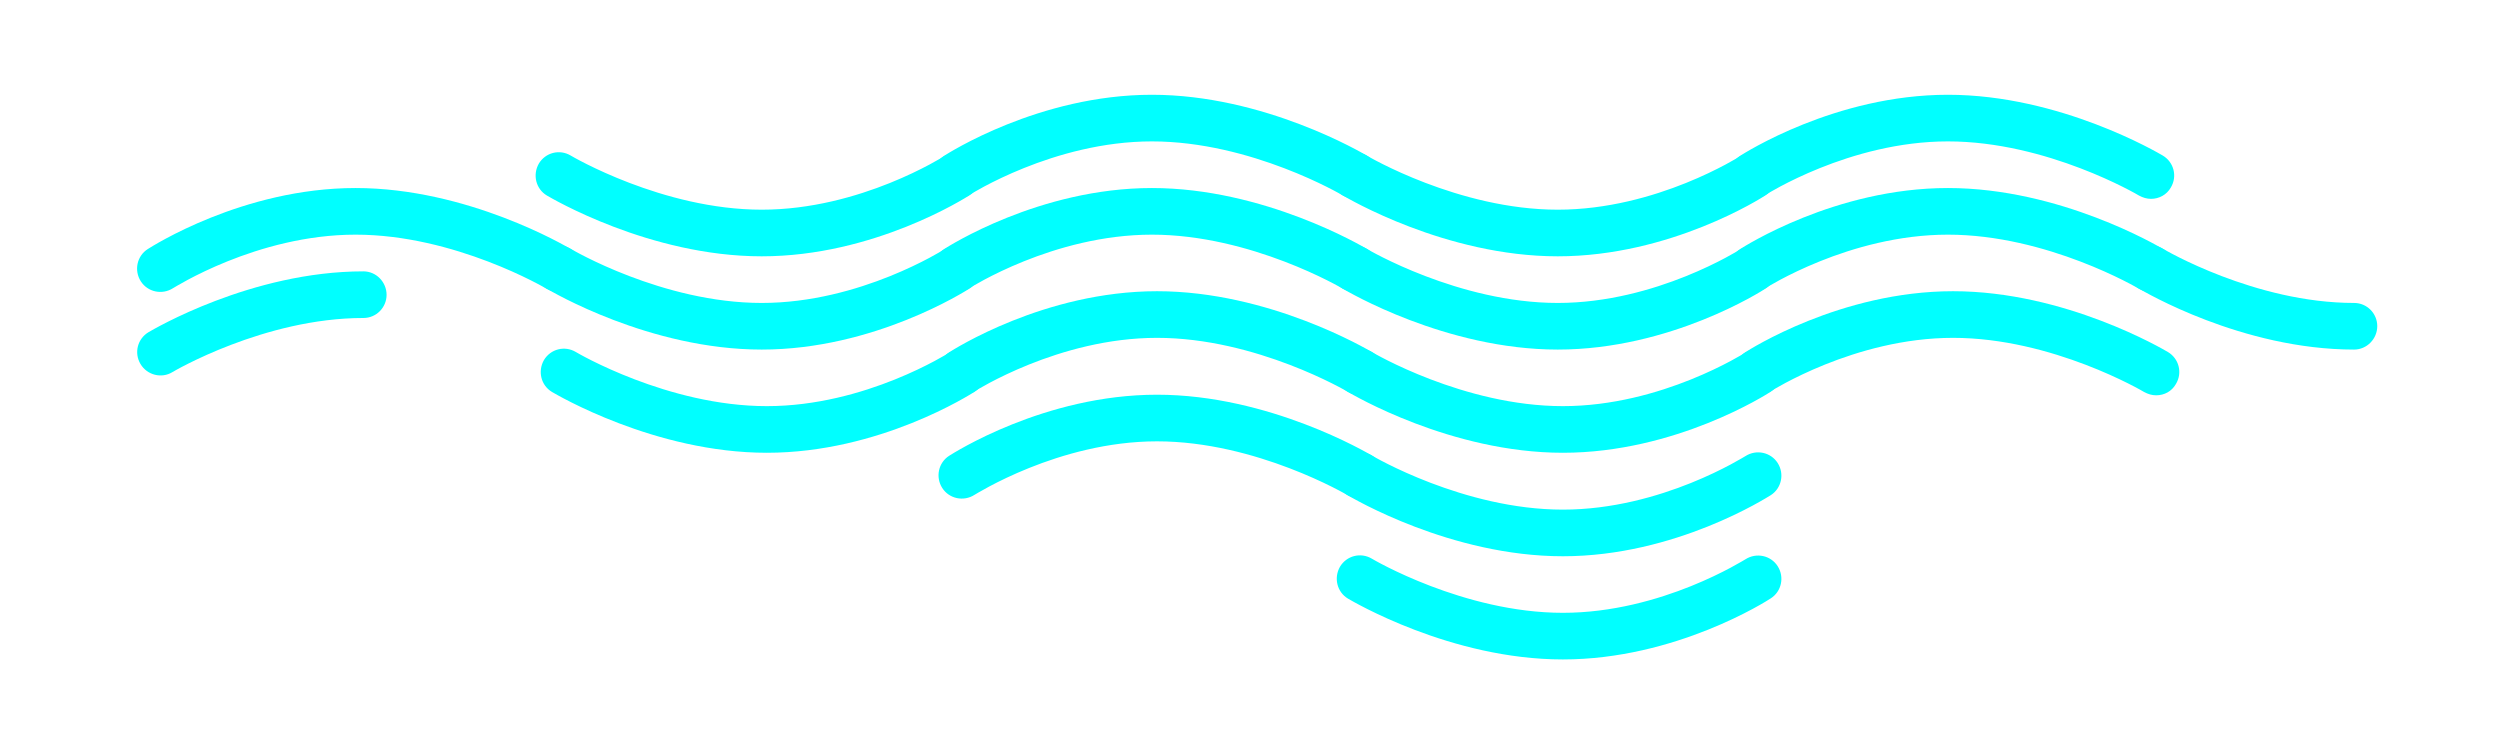
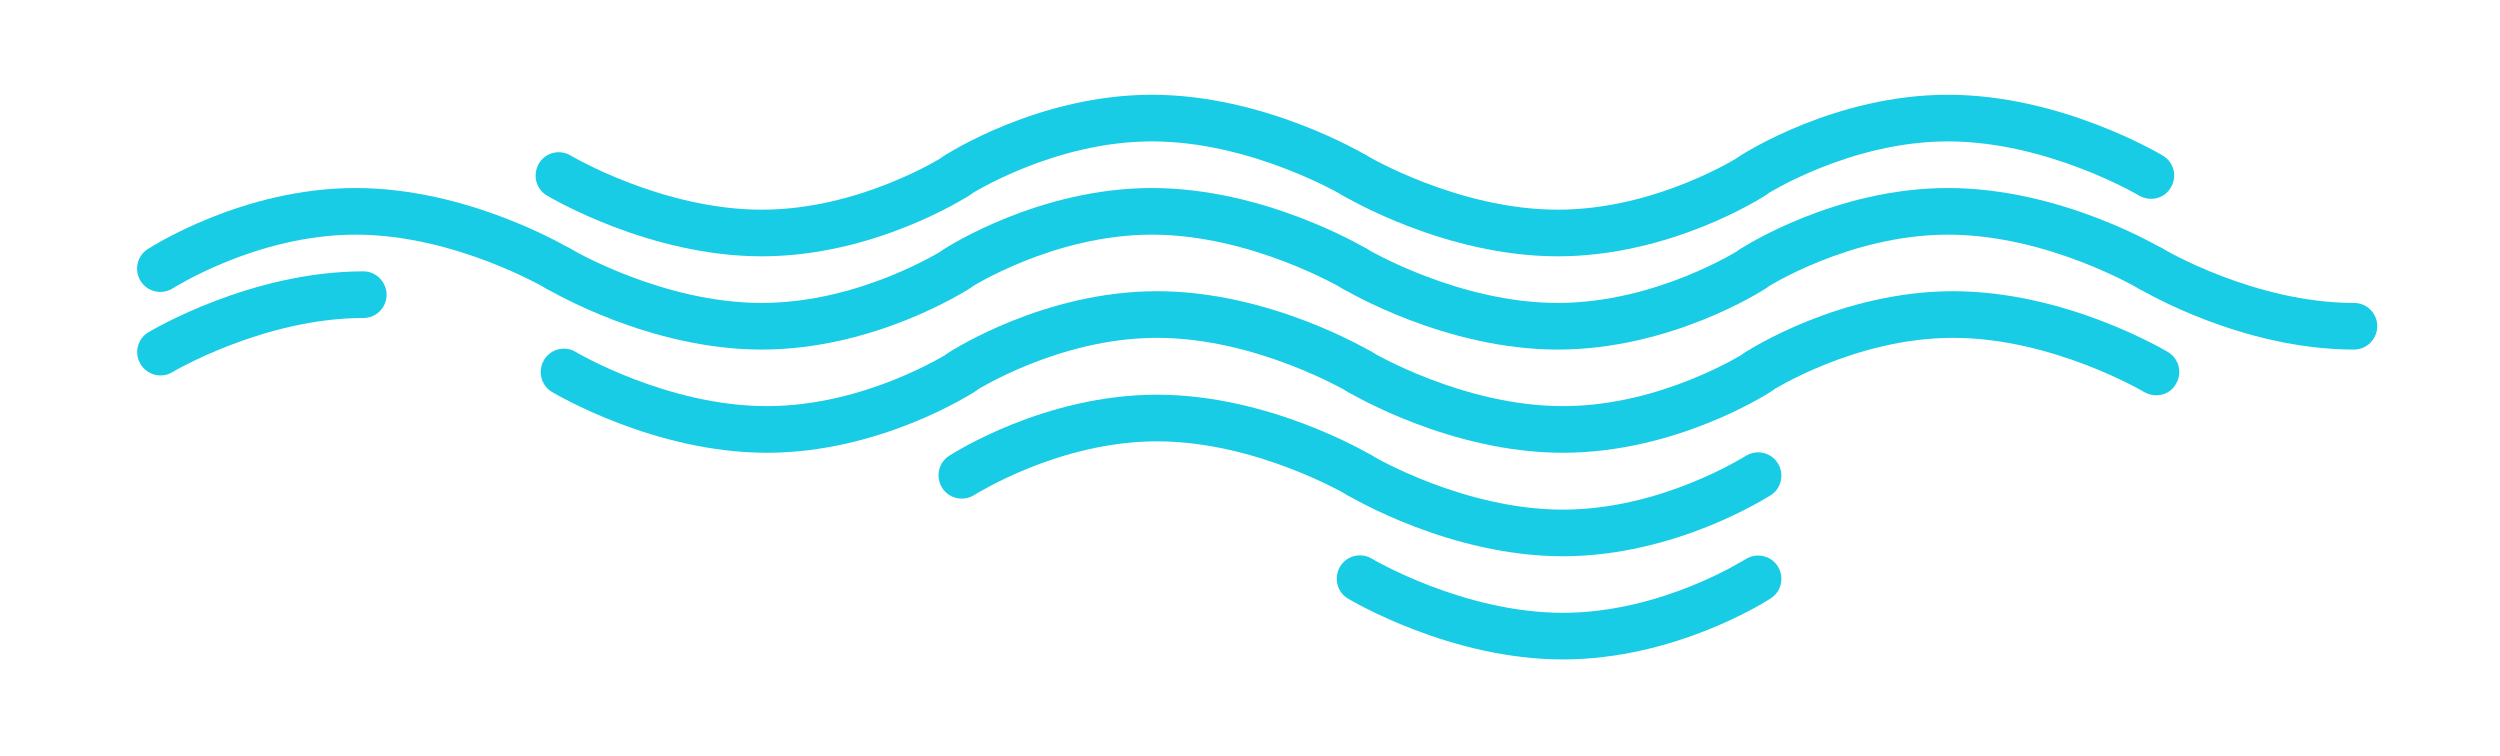
<svg xmlns="http://www.w3.org/2000/svg" version="1.1" id="Capa_1" x="0px" y="0px" viewBox="0 0 831 251" style="enable-background:new 0 0 831 251;" xml:space="preserve">
  <style type="text/css">
- 	.st0{fill:none;stroke:cyan;stroke-width:9;stroke-linecap:round;stroke-miterlimit:10;}
- 	.st1{fill:cyan;}
+ 	.st0{fill:none;stroke:#17CCE4;stroke-width:9;stroke-linecap:round;stroke-miterlimit:10;}
+ 	.st1{fill:#17CCE4;}
</style>
  <g>
    <g>
      <path class="st0" d="M185.7,60.1" />
    </g>
    <g>
      <path class="st0" d="M53.4,60.1" />
    </g>
    <g>
      <path class="st1" d="M450.4,66.1c-1.4,0-2.7-0.4-4-1.1c-0.3-0.2-30.5-18-63.5-18c-32.8,0-60.4,17.7-60.7,17.8    c-3.6,2.3-8.4,1.3-10.7-2.3c-2.3-3.6-1.3-8.4,2.3-10.7c1.3-0.8,31.6-20.3,69.1-20.3c37.3,0,70,19.4,71.4,20.2    c3.7,2.2,4.9,6.9,2.7,10.6C455.6,64.8,453,66.1,450.4,66.1z" />
    </g>
    <g>
      <path class="st1" d="M253.2,85.2c-37.3,0-70-19.4-71.4-20.2c-3.7-2.2-4.8-6.9-2.7-10.6c2.2-3.7,6.9-4.9,10.6-2.7    c0.3,0.2,30.5,18,63.5,18c32.9,0,60.4-17.7,60.7-17.8c3.6-2.3,8.4-1.3,10.7,2.3c2.3,3.6,1.3,8.4-2.3,10.7    C321,65.7,290.6,85.2,253.2,85.2z" />
    </g>
    <g>
      <path class="st1" d="M185.7,97.1c-1.4,0-2.7-0.4-4-1.1c-0.3-0.2-30.5-18-63.5-18c-32.9,0-60.4,17.7-60.7,17.8    c-3.6,2.3-8.4,1.3-10.7-2.3c-2.3-3.6-1.3-8.4,2.3-10.7c1.3-0.8,31.6-20.3,69.1-20.3c37.3,0,70,19.4,71.4,20.2    c3.7,2.2,4.8,6.9,2.7,10.6C190.9,95.7,188.3,97.1,185.7,97.1z" />
    </g>
    <g>
      <path class="st1" d="M450.4,97.1c-1.4,0-2.7-0.4-4-1.1c-0.3-0.2-30.5-18-63.5-18c-32.9,0-60.4,17.7-60.7,17.8    c-3.6,2.3-8.4,1.3-10.7-2.3c-2.3-3.6-1.3-8.4,2.3-10.7c1.3-0.8,31.6-20.3,69.1-20.3c37.3,0,70,19.4,71.4,20.2    c3.7,2.2,4.8,6.9,2.7,10.6C455.6,95.7,453,97.1,450.4,97.1z" />
    </g>
    <g>
      <path class="st1" d="M253.2,116.2c-37.3,0-70-19.4-71.4-20.2c-3.7-2.2-4.9-6.9-2.7-10.6c2.2-3.7,6.9-4.9,10.6-2.7    c0.3,0.2,30.5,18,63.5,18c32.8,0,60.4-17.7,60.7-17.8c3.6-2.3,8.4-1.3,10.7,2.3c2.3,3.6,1.3,8.4-2.3,10.7    C321,96.7,290.6,116.2,253.2,116.2z" />
    </g>
    <g>
      <path class="st1" d="M782.5,116.2c-37.3,0-70-19.4-71.4-20.2c-3.7-2.2-4.9-6.9-2.7-10.6c2.2-3.7,7-4.9,10.6-2.7    c0.3,0.2,30.5,18,63.5,18c4.3,0,7.7,3.5,7.7,7.7C790.2,112.7,786.7,116.2,782.5,116.2z" />
    </g>
    <g>
      <path class="st1" d="M120.8,90.2c-37.3,0-70,19.4-71.4,20.2c-3.7,2.2-4.9,6.9-2.7,10.6c2.2,3.7,7,4.9,10.6,2.7    c0.3-0.2,30.5-18,63.5-18c4.3,0,7.7-3.5,7.7-7.7S125.1,90.2,120.8,90.2z" />
    </g>
    <g>
      <path class="st1" d="M517.8,116.2c-37.3,0-70-19.4-71.4-20.2c-3.7-2.2-4.9-6.9-2.7-10.6c2.2-3.7,6.9-4.9,10.6-2.7    c0.3,0.2,30.5,18,63.5,18c32.8,0,60.4-17.7,60.7-17.8c3.6-2.3,8.4-1.3,10.7,2.3c2.3,3.6,1.3,8.4-2.3,10.7    C585.7,96.7,555.3,116.2,517.8,116.2z" />
    </g>
    <g>
      <path class="st1" d="M715,97.1c-1.4,0-2.7-0.4-4-1.1c-0.3-0.2-30.5-18-63.5-18c-32.9,0-60.4,17.7-60.7,17.8    c-3.6,2.3-8.4,1.3-10.7-2.3c-2.3-3.6-1.3-8.4,2.3-10.7c1.3-0.8,31.6-20.3,69.1-20.3c37.3,0,70,19.4,71.4,20.2    c3.7,2.2,4.8,6.9,2.7,10.6C720.2,95.7,717.6,97.1,715,97.1z" />
    </g>
    <g>
      <path class="st1" d="M517.8,85.2c-37.3,0-70-19.4-71.4-20.2c-3.7-2.2-4.8-6.9-2.7-10.6c2.2-3.7,6.9-4.9,10.6-2.7    c0.3,0.2,30.5,18,63.5,18c32.9,0,60.4-17.7,60.7-17.8c3.6-2.3,8.4-1.3,10.7,2.3c2.3,3.6,1.3,8.4-2.3,10.7    C585.7,65.7,555.3,85.2,517.8,85.2z" />
    </g>
    <g>
      <path class="st1" d="M715,66.1c-1.4,0-2.7-0.4-4-1.1c-0.3-0.2-30.5-18-63.5-18c-32.8,0-60.4,17.7-60.7,17.8    c-3.6,2.3-8.4,1.3-10.7-2.3c-2.3-3.6-1.3-8.4,2.3-10.7c1.3-0.8,31.6-20.3,69.1-20.3c37.3,0,70,19.4,71.4,20.2    c3.7,2.2,4.9,6.9,2.7,10.6C720.2,64.8,717.6,66.1,715,66.1z" />
    </g>
    <g>
      <path class="st1" d="M452.1,131.4c-1.4,0-2.7-0.4-4-1.1c-0.3-0.2-30.5-18-63.5-18c-32.8,0-60.4,17.7-60.7,17.8    c-3.6,2.3-8.4,1.3-10.7-2.3c-2.3-3.6-1.3-8.4,2.3-10.7c1.3-0.8,31.6-20.3,69.1-20.3c37.3,0,70,19.4,71.4,20.2    c3.7,2.2,4.9,6.9,2.7,10.6C457.3,130.1,454.7,131.4,452.1,131.4z" />
    </g>
    <g>
      <path class="st1" d="M254.9,150.5c-37.3,0-70-19.4-71.4-20.2c-3.7-2.2-4.8-6.9-2.7-10.6c2.2-3.7,6.9-4.9,10.6-2.7    c0.3,0.2,30.5,18,63.5,18c32.9,0,60.4-17.7,60.7-17.8c3.6-2.3,8.4-1.3,10.7,2.3c2.3,3.6,1.3,8.4-2.3,10.7    C322.7,131,292.4,150.5,254.9,150.5z" />
    </g>
    <g>
      <path class="st1" d="M519.5,150.5c-37.3,0-70-19.4-71.4-20.2c-3.7-2.2-4.8-6.9-2.7-10.6c2.2-3.7,6.9-4.9,10.6-2.7    c0.3,0.2,30.5,18,63.5,18c32.9,0,60.4-17.7,60.7-17.8c3.6-2.3,8.4-1.3,10.7,2.3c2.3,3.6,1.3,8.4-2.3,10.7    C587.4,131,557,150.5,519.5,150.5z" />
    </g>
    <g>
      <path class="st1" d="M716.7,131.4c-1.4,0-2.7-0.4-4-1.1c-0.3-0.2-30.5-18-63.5-18c-32.8,0-60.4,17.7-60.7,17.8    c-3.6,2.3-8.4,1.3-10.7-2.3c-2.3-3.6-1.3-8.4,2.3-10.7c1.3-0.8,31.6-20.3,69.1-20.3c37.3,0,70,19.4,71.4,20.2    c3.7,2.2,4.9,6.9,2.7,10.6C721.9,130.1,719.4,131.4,716.7,131.4z" />
    </g>
    <g>
      <path class="st1" d="M452.1,165.8c-1.4,0-2.7-0.4-4-1.1c-0.3-0.2-30.5-18-63.5-18c-32.8,0-60.4,17.7-60.7,17.8    c-3.6,2.3-8.4,1.3-10.7-2.3c-2.3-3.6-1.3-8.4,2.3-10.7c1.3-0.8,31.6-20.3,69.1-20.3c37.3,0,70,19.4,71.4,20.2    c3.7,2.2,4.9,6.9,2.7,10.6C457.3,164.4,454.7,165.8,452.1,165.8z" />
    </g>
    <g>
      <path class="st1" d="M519.5,184.9c-37.3,0-70-19.4-71.4-20.2c-3.7-2.2-4.8-6.9-2.7-10.6c2.2-3.7,6.9-4.9,10.6-2.7    c0.3,0.2,30.5,18,63.5,18c32.9,0,60.4-17.7,60.7-17.8c3.6-2.3,8.4-1.3,10.7,2.3c2.3,3.6,1.3,8.4-2.3,10.7    C587.4,165.3,557,184.9,519.5,184.9z" />
    </g>
    <g>
      <path class="st1" d="M519.5,219.2c-37.3,0-70-19.4-71.4-20.2c-3.7-2.2-4.8-6.9-2.7-10.6c2.2-3.7,6.9-4.9,10.6-2.7    c0.3,0.2,30.5,18,63.5,18c32.9,0,60.4-17.7,60.7-17.8c3.6-2.3,8.4-1.3,10.7,2.3c2.3,3.6,1.3,8.4-2.3,10.7    C587.4,199.7,557,219.2,519.5,219.2z" />
    </g>
  </g>
</svg>
